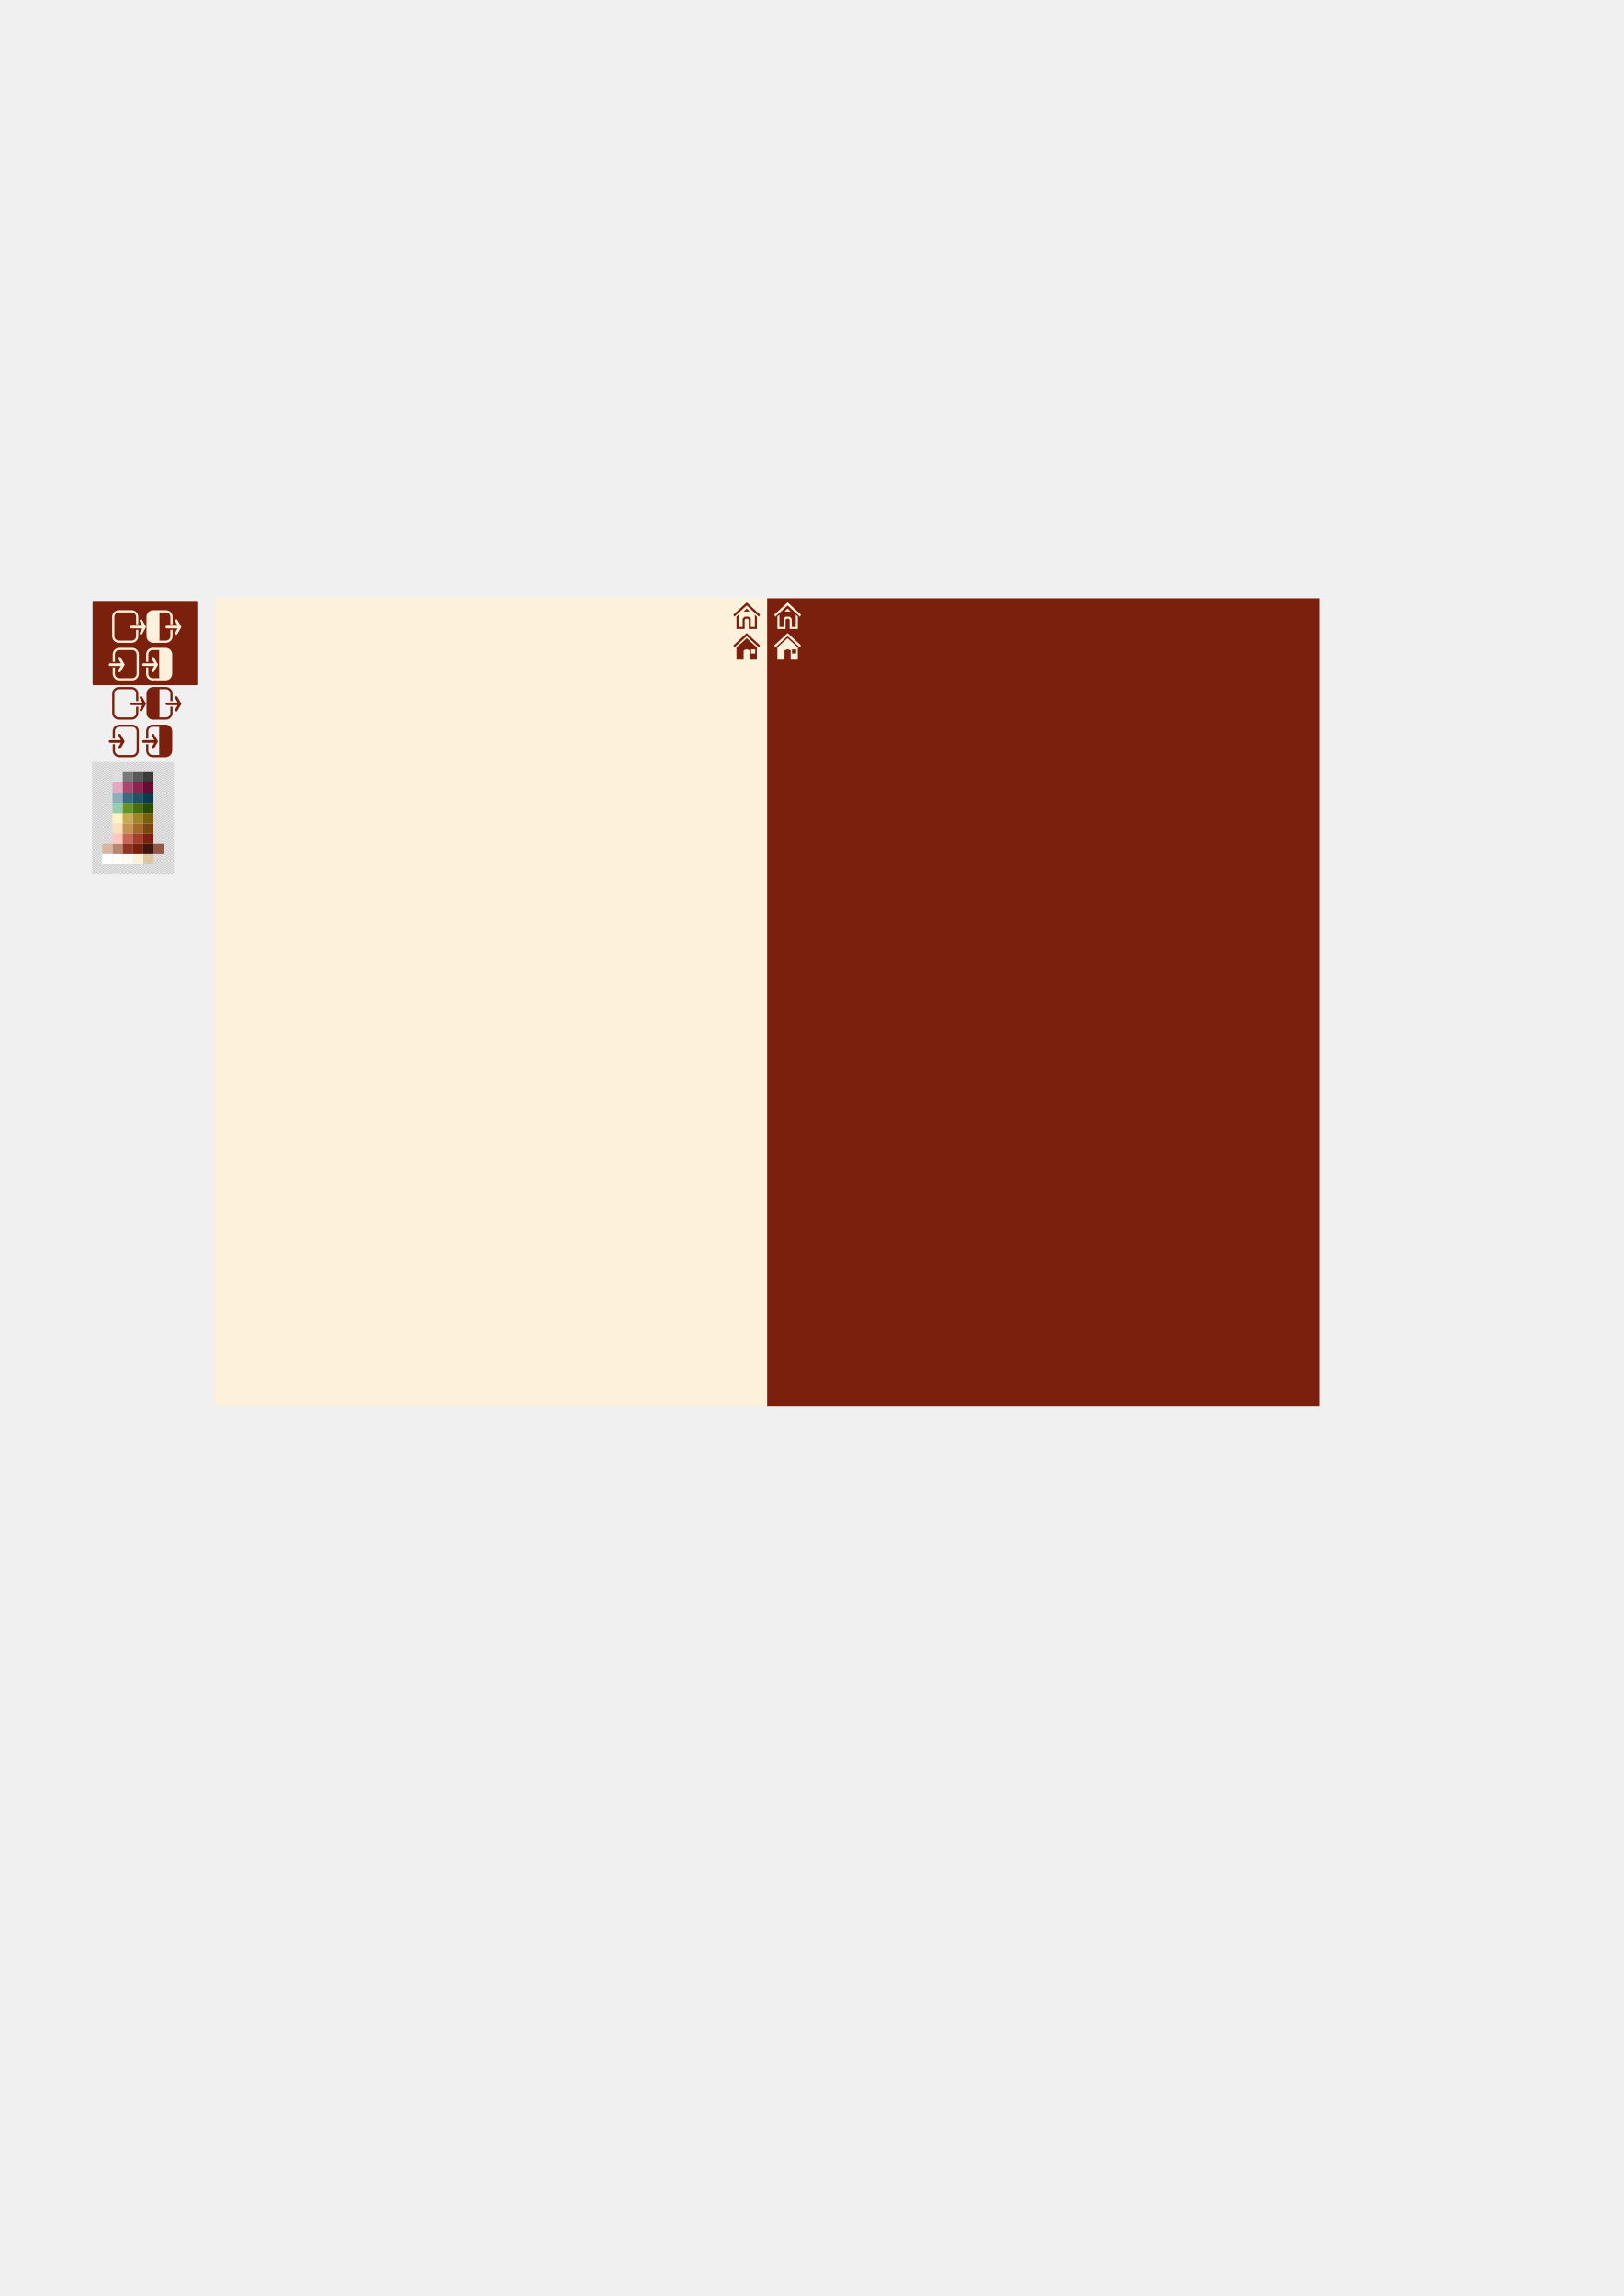
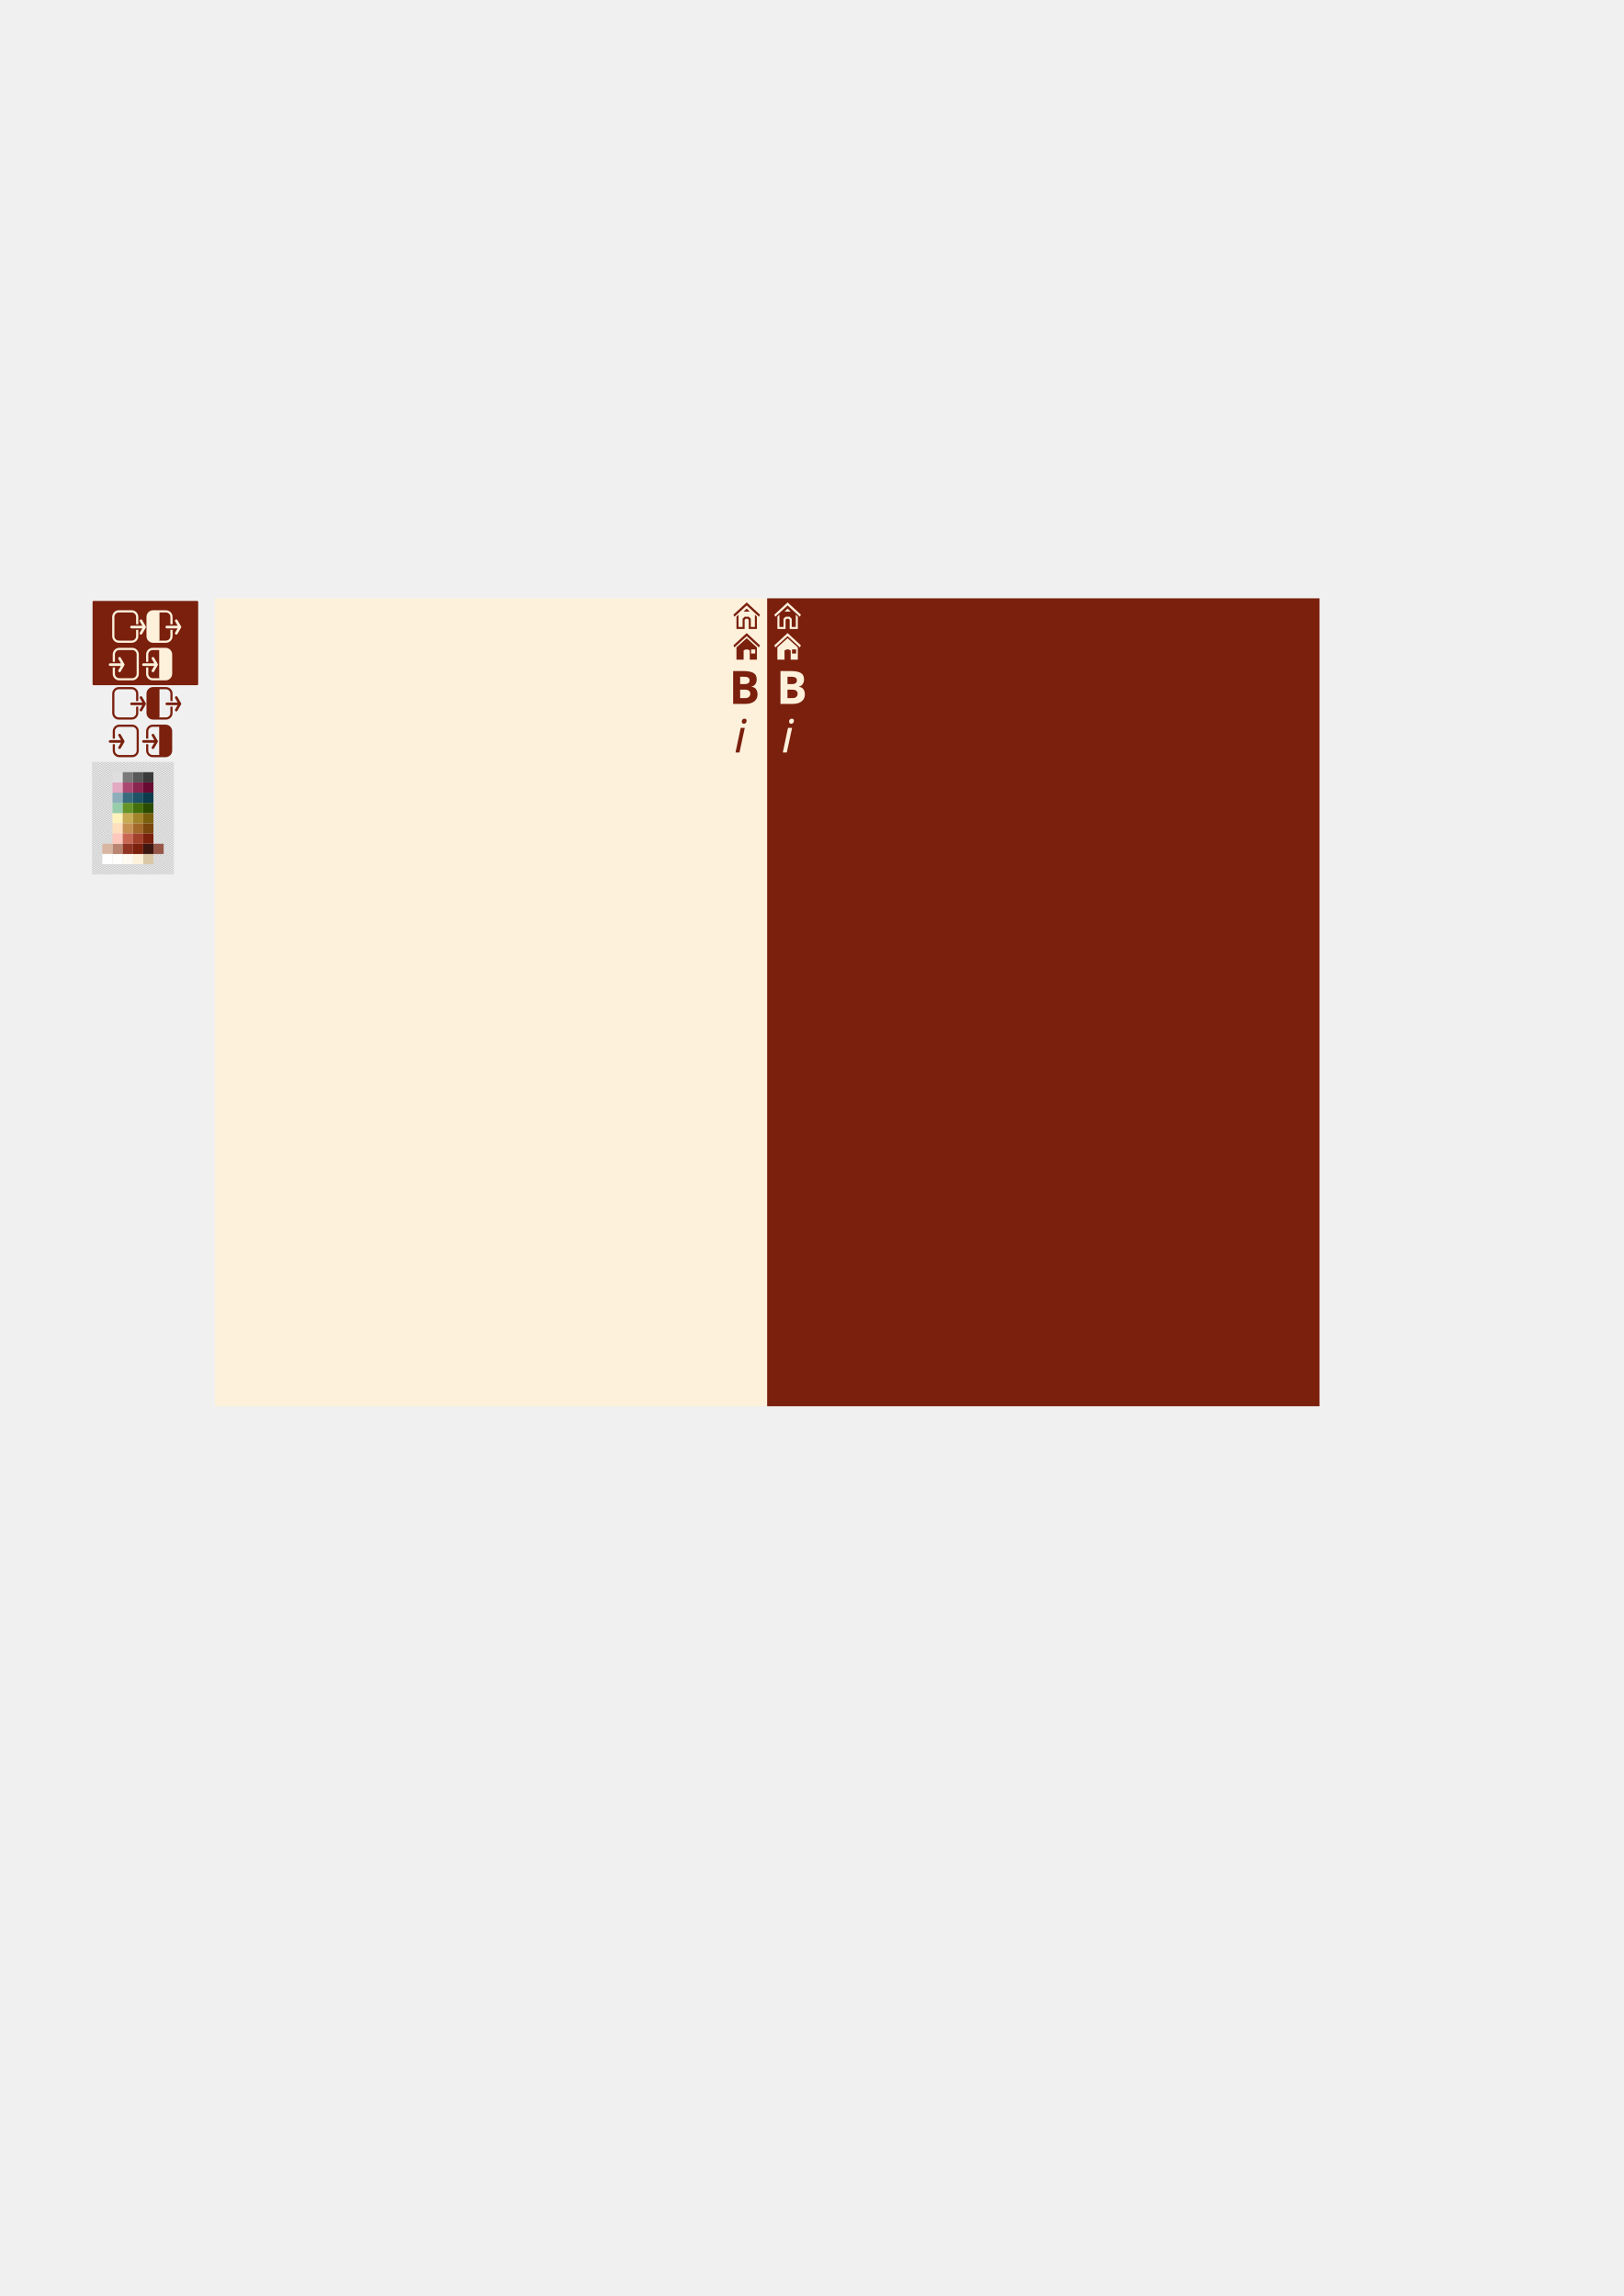
<svg xmlns="http://www.w3.org/2000/svg" xmlns:xlink="http://www.w3.org/1999/xlink" width="210mm" height="297mm" viewBox="0 0 210 297" version="1.1" id="svg8">
  <defs id="defs2">
    <pattern xlink:href="#Checkerboard" id="pattern2288" patternTransform="matrix(0.2053002,0,0,0.1411439,28.25294,107.0549)" />
    <pattern id="Checkerboard" patternTransform="translate(0,0) scale(10,10)" height="2" width="2" patternUnits="userSpaceOnUse">
      <rect id="rect1642" height="1" width="1" y="0" x="0" style="fill:black;stroke:none" />
      <rect id="rect1644" height="1" width="1" y="1" x="1" style="fill:black;stroke:none" />
    </pattern>
  </defs>
  <g id="layer3">
    <rect style="opacity:1;fill:#fdf1dc;fill-opacity:1;fill-rule:evenodd;stroke:none;stroke-width:0.265;stroke-miterlimit:4;stroke-dasharray:none;stroke-dashoffset:0;stroke-opacity:1" id="rect858" width="71.438" height="104.51" x="27.781" y="77.396" />
    <rect y="77.396" x="99.219" height="104.51" width="71.438" id="rect923" style="opacity:1;fill:#7a200d;fill-opacity:1;fill-rule:evenodd;stroke:none;stroke-width:0.265;stroke-miterlimit:4;stroke-dasharray:none;stroke-dashoffset:0;stroke-opacity:1" />
  </g>
  <g id="layer1">
    <rect style="opacity:0.181;fill:url(#pattern2288);fill-opacity:1;fill-rule:evenodd;stroke:none;stroke-width:0.181;stroke-miterlimit:4;stroke-dasharray:none;stroke-dashoffset:0;stroke-opacity:1" id="rect825" width="10.583" height="14.552" x="11.906" y="98.562" />
    <rect y="110.469" x="18.521" height="1.323" width="1.323" id="rect817" style="opacity:1;fill:#dac7a6;fill-opacity:1;fill-rule:evenodd;stroke:none;stroke-width:0.038;stroke-miterlimit:4;stroke-dasharray:none;stroke-dashoffset:0;stroke-opacity:1" />
    <rect style="opacity:1;fill:#fdf1dc;fill-opacity:1;fill-rule:evenodd;stroke:none;stroke-width:0.038;stroke-miterlimit:4;stroke-dasharray:none;stroke-dashoffset:0;stroke-opacity:1" id="rect819" width="1.323" height="1.323" x="17.198" y="110.469" />
    <rect y="110.469" x="15.875" height="1.323" width="1.323" id="rect821" style="opacity:1;fill:#fffaf1;fill-opacity:1;fill-rule:evenodd;stroke:none;stroke-width:0.038;stroke-miterlimit:4;stroke-dasharray:none;stroke-dashoffset:0;stroke-opacity:1" />
    <rect style="opacity:1;fill:#fffefd;fill-opacity:1;fill-rule:evenodd;stroke:none;stroke-width:0.038;stroke-miterlimit:4;stroke-dasharray:none;stroke-dashoffset:0;stroke-opacity:1" id="rect823" width="1.323" height="1.323" x="14.552" y="110.469" />
    <rect y="109.146" x="18.521" height="1.323" width="1.323" id="rect827" style="opacity:1;fill:#3c1710;fill-opacity:1;fill-rule:evenodd;stroke:none;stroke-width:0.038;stroke-miterlimit:4;stroke-dasharray:none;stroke-dashoffset:0;stroke-opacity:1" />
    <rect style="opacity:1;fill:#ba8672;fill-opacity:1;fill-rule:evenodd;stroke:none;stroke-width:0.038;stroke-miterlimit:4;stroke-dasharray:none;stroke-dashoffset:0;stroke-opacity:1" id="rect833" width="1.323" height="1.323" x="14.552" y="109.146" />
    <rect y="109.146" x="13.229" height="1.323" width="1.323" id="rect835" style="opacity:1;fill:#d9b6a2;fill-opacity:1;fill-rule:evenodd;stroke:none;stroke-width:0.038;stroke-miterlimit:4;stroke-dasharray:none;stroke-dashoffset:0;stroke-opacity:1" />
    <rect style="opacity:1;fill:#7a200c;fill-opacity:0.702;fill-rule:evenodd;stroke:none;stroke-width:0.038;stroke-miterlimit:4;stroke-dasharray:none;stroke-dashoffset:0;stroke-opacity:1" id="rect2290" width="1.323" height="1.323" x="19.844" y="109.146" />
    <rect y="106.5" x="18.521" height="1.323" width="1.323" id="rect2302" style="opacity:1;fill:#7a460d;fill-opacity:1;fill-rule:evenodd;stroke:none;stroke-width:0.038;stroke-miterlimit:4;stroke-dasharray:none;stroke-dashoffset:0;stroke-opacity:1" />
    <rect style="opacity:1;fill:#ffdfbd;fill-opacity:1;fill-rule:evenodd;stroke:none;stroke-width:0.038;stroke-miterlimit:4;stroke-dasharray:none;stroke-dashoffset:0;stroke-opacity:1" id="rect2304" width="1.323" height="1.323" x="14.552" y="106.5" />
    <rect y="106.5" x="17.198" height="1.323" width="1.323" id="rect2306" style="opacity:1;fill:#a2692b;fill-opacity:1;fill-rule:evenodd;stroke:none;stroke-width:0.038;stroke-miterlimit:4;stroke-dasharray:none;stroke-dashoffset:0;stroke-opacity:1" />
    <rect y="106.5" x="15.875" height="1.323" width="1.323" id="rect2308" style="opacity:1;fill:#c89154;fill-opacity:1;fill-rule:evenodd;stroke:none;stroke-width:0.038;stroke-miterlimit:4;stroke-dasharray:none;stroke-dashoffset:0;stroke-opacity:1" />
    <rect style="opacity:1;fill:#7a200d;fill-opacity:1;fill-rule:evenodd;stroke:none;stroke-width:0.038;stroke-miterlimit:4;stroke-dasharray:none;stroke-dashoffset:0;stroke-opacity:1" id="rect2310" width="1.323" height="1.323" x="18.521" y="107.823" />
    <rect y="107.823" x="14.552" height="1.323" width="1.323" id="rect2312" style="opacity:1;fill:#ffc8bd;fill-opacity:1;fill-rule:evenodd;stroke:none;stroke-width:0.038;stroke-miterlimit:4;stroke-dasharray:none;stroke-dashoffset:0;stroke-opacity:1" />
    <rect y="107.823" x="15.875" height="1.323" width="1.323" id="rect2316" style="opacity:1;fill:#c86854;fill-opacity:1;fill-rule:evenodd;stroke:none;stroke-width:0.038;stroke-miterlimit:4;stroke-dasharray:none;stroke-dashoffset:0;stroke-opacity:1" />
    <rect style="opacity:1;fill:#903523;fill-opacity:1;fill-rule:evenodd;stroke:none;stroke-width:0.038;stroke-miterlimit:4;stroke-dasharray:none;stroke-dashoffset:0;stroke-opacity:1" id="rect2320" width="1.323" height="1.323" x="15.875" y="109.146" />
    <rect style="opacity:1;fill:#a2402b;fill-opacity:1;fill-rule:evenodd;stroke:none;stroke-width:0.038;stroke-miterlimit:4;stroke-dasharray:none;stroke-dashoffset:0;stroke-opacity:1" id="rect2322" width="1.323" height="1.323" x="17.198" y="107.823" />
    <rect y="109.146" x="17.198" height="1.323" width="1.323" id="rect2324" style="opacity:1;fill:#7a200d;fill-opacity:1;fill-rule:evenodd;stroke:none;stroke-width:0.038;stroke-miterlimit:4;stroke-dasharray:none;stroke-dashoffset:0;stroke-opacity:1" />
    <rect y="110.469" x="13.229" height="1.323" width="1.323" id="rect2326" style="opacity:1;fill:#ffffff;fill-opacity:1;fill-rule:evenodd;stroke:none;stroke-width:0.038;stroke-miterlimit:4;stroke-dasharray:none;stroke-dashoffset:0;stroke-opacity:1" />
    <rect style="opacity:1;fill:#7a5f0d;fill-opacity:1;fill-rule:evenodd;stroke:none;stroke-width:0.038;stroke-miterlimit:4;stroke-dasharray:none;stroke-dashoffset:0;stroke-opacity:1" id="rect2328" width="1.323" height="1.323" x="18.521" y="105.177" />
    <rect y="105.177" x="14.552" height="1.323" width="1.323" id="rect2330" style="opacity:1;fill:#fff3bd;fill-opacity:1;fill-rule:evenodd;stroke:none;stroke-width:0.038;stroke-miterlimit:4;stroke-dasharray:none;stroke-dashoffset:0;stroke-opacity:1" />
    <rect style="opacity:1;fill:#a2842b;fill-opacity:1;fill-rule:evenodd;stroke:none;stroke-width:0.038;stroke-miterlimit:4;stroke-dasharray:none;stroke-dashoffset:0;stroke-opacity:1" id="rect2332" width="1.323" height="1.323" x="17.198" y="105.177" />
    <rect style="opacity:1;fill:#c8ab54;fill-opacity:1;fill-rule:evenodd;stroke:none;stroke-width:0.038;stroke-miterlimit:4;stroke-dasharray:none;stroke-dashoffset:0;stroke-opacity:1" id="rect2334" width="1.323" height="1.323" x="15.875" y="105.177" />
    <rect y="103.854" x="18.521" height="1.323" width="1.323" id="rect2336" style="opacity:1;fill:#2b4c00;fill-opacity:1;fill-rule:evenodd;stroke:none;stroke-width:0.038;stroke-miterlimit:4;stroke-dasharray:none;stroke-dashoffset:0;stroke-opacity:1" />
    <rect style="opacity:1;fill:#98cdac;fill-opacity:1;fill-rule:evenodd;stroke:none;stroke-width:0.038;stroke-miterlimit:4;stroke-dasharray:none;stroke-dashoffset:0;stroke-opacity:1" id="rect2338" width="1.323" height="1.323" x="14.552" y="103.854" />
    <rect y="103.854" x="17.198" height="1.323" width="1.323" id="rect2340" style="opacity:1;fill:#446f0c;fill-opacity:1;fill-rule:evenodd;stroke:none;stroke-width:0.038;stroke-miterlimit:4;stroke-dasharray:none;stroke-dashoffset:0;stroke-opacity:1" />
    <rect y="103.854" x="15.875" height="1.323" width="1.323" id="rect2342" style="opacity:1;fill:#659428;fill-opacity:1;fill-rule:evenodd;stroke:none;stroke-width:0.038;stroke-miterlimit:4;stroke-dasharray:none;stroke-dashoffset:0;stroke-opacity:1" />
    <rect style="opacity:1;fill:#0b3b4d;fill-opacity:1;fill-rule:evenodd;stroke:none;stroke-width:0.038;stroke-miterlimit:4;stroke-dasharray:none;stroke-dashoffset:0;stroke-opacity:1" id="rect2344" width="1.323" height="1.323" x="18.521" y="102.531" />
    <rect y="102.531" x="14.552" height="1.323" width="1.323" id="rect2346" style="opacity:1;fill:#8daebb;fill-opacity:1;fill-rule:evenodd;stroke:none;stroke-width:0.038;stroke-miterlimit:4;stroke-dasharray:none;stroke-dashoffset:0;stroke-opacity:1" />
    <rect style="opacity:1;fill:#1e5266;fill-opacity:1;fill-rule:evenodd;stroke:none;stroke-width:0.038;stroke-miterlimit:4;stroke-dasharray:none;stroke-dashoffset:0;stroke-opacity:1" id="rect2348" width="1.323" height="1.323" x="17.198" y="102.531" />
    <rect style="opacity:1;fill:#386b7e;fill-opacity:1;fill-rule:evenodd;stroke:none;stroke-width:0.038;stroke-miterlimit:4;stroke-dasharray:none;stroke-dashoffset:0;stroke-opacity:1" id="rect2350" width="1.323" height="1.323" x="15.875" y="102.531" />
    <rect y="101.208" x="18.521" height="1.323" width="1.323" id="rect2352" style="opacity:1;fill:#680b32;fill-opacity:1;fill-rule:evenodd;stroke:none;stroke-width:0.038;stroke-miterlimit:4;stroke-dasharray:none;stroke-dashoffset:0;stroke-opacity:1" />
    <rect style="opacity:1;fill:#e4a9c2;fill-opacity:1;fill-rule:evenodd;stroke:none;stroke-width:0.038;stroke-miterlimit:4;stroke-dasharray:none;stroke-dashoffset:0;stroke-opacity:1" id="rect2354" width="1.323" height="1.323" x="14.552" y="101.208" />
    <rect y="101.208" x="17.198" height="1.323" width="1.323" id="rect2356" style="opacity:1;fill:#8a254f;fill-opacity:1;fill-rule:evenodd;stroke:none;stroke-width:0.038;stroke-miterlimit:4;stroke-dasharray:none;stroke-dashoffset:0;stroke-opacity:1" />
    <rect y="101.208" x="15.875" height="1.323" width="1.323" id="rect2358" style="opacity:1;fill:#ab4872;fill-opacity:1;fill-rule:evenodd;stroke:none;stroke-width:0.038;stroke-miterlimit:4;stroke-dasharray:none;stroke-dashoffset:0;stroke-opacity:1" />
    <rect style="opacity:1;fill:#3a3a3a;fill-opacity:1;fill-rule:evenodd;stroke:none;stroke-width:0.038;stroke-miterlimit:4;stroke-dasharray:none;stroke-dashoffset:0;stroke-opacity:1" id="rect2360" width="1.323" height="1.323" x="18.521" y="99.885" />
    <rect y="99.885" x="14.552" height="1.323" width="1.323" id="rect2362" style="opacity:1;fill:#dedede;fill-opacity:1;fill-rule:evenodd;stroke:none;stroke-width:0.038;stroke-miterlimit:4;stroke-dasharray:none;stroke-dashoffset:0;stroke-opacity:1" />
    <rect style="opacity:1;fill:#585858;fill-opacity:1;fill-rule:evenodd;stroke:none;stroke-width:0.038;stroke-miterlimit:4;stroke-dasharray:none;stroke-dashoffset:0;stroke-opacity:1" id="rect2364" width="1.323" height="1.323" x="17.198" y="99.885" />
    <rect style="opacity:1;fill:#7a7a7a;fill-opacity:1;fill-rule:evenodd;stroke:none;stroke-width:0.038;stroke-miterlimit:4;stroke-dasharray:none;stroke-dashoffset:0;stroke-opacity:1" id="rect2366" width="1.323" height="1.323" x="15.875" y="99.885" />
  </g>
  <g id="layer2" style="display:inline">
    <rect style="opacity:1;fill:#7a200d;fill-opacity:1;fill-rule:evenodd;stroke:none;stroke-width:0.265;stroke-miterlimit:4;stroke-dasharray:none;stroke-dashoffset:0;stroke-opacity:1" id="rect883" width="13.657" height="10.898" x="11.974" y="77.732" ry="0.121" />
    <path style="opacity:1;fill:#7a200d;fill-opacity:1;fill-rule:evenodd;stroke:none;stroke-width:1.233;stroke-miterlimit:4;stroke-dasharray:none;stroke-dashoffset:0;stroke-opacity:1" d="m 74.637,354.275 c -1.764,0 -3.219,1.455 -3.219,3.219 v 3.633 h 1.072 v -3.633 c 0,-1.189 0.957,-2.146 2.146,-2.146 h 3.184 c -0.001,0.013 -0.008,0.024 -0.008,0.037 v 13.332 c 0,0.171 0.097,0.314 0.234,0.393 h -3.41 c -1.189,0 -2.146,-0.957 -2.146,-2.146 v -3.105 h -1.072 v 3.107 c 0,1.764 1.455,3.219 3.219,3.219 h 6.311 c 1.764,0 3.219,-1.455 3.219,-3.219 v -9.471 c 0,-0.907 -0.387,-1.729 -1,-2.316 -0.056,-0.11 -0.155,-0.19 -0.275,-0.227 -0.543,-0.417 -1.213,-0.676 -1.943,-0.676 z m 0.094,4.477 c -0.073,0.009 -0.145,0.033 -0.213,0.072 l -0.133,0.078 c -0.271,0.157 -0.364,0.5 -0.207,0.771 l 1.254,2.174 h -5.305 c -0.356,0 -0.643,0.285 -0.643,0.641 0,0.356 0.287,0.643 0.643,0.643 h 5.281 l -1.23,2.133 c -0.157,0.271 -0.064,0.615 0.207,0.771 l 0.133,0.076 c 0.271,0.157 0.617,0.064 0.773,-0.207 l 1.707,-2.957 c 0.076,-0.075 0.125,-0.17 0.156,-0.275 0.014,-0.038 0.022,-0.075 0.027,-0.115 0.004,-0.02 0.006,-0.039 0.008,-0.059 5.3e-5,-0.003 0.002,-0.006 0.002,-0.01 0,-0.007 -0.002,-0.012 -0.002,-0.019 -6.73e-4,-0.03 -0.002,-0.058 -0.008,-0.088 -0.007,-0.05 -0.022,-0.096 -0.041,-0.143 -0.022,-0.051 -0.046,-0.101 -0.082,-0.145 l -1.768,-3.062 c -0.118,-0.203 -0.342,-0.307 -0.561,-0.279 z" transform="scale(0.2645833)" id="rect874" />
    <path d="m 15.457,94.92 c -0.019,0.002 -0.038,0.009 -0.056,0.019 l -0.035,0.021 c -0.072,0.041 -0.096,0.132 -0.055,0.204 l 0.332,0.575 h -1.404 c -0.094,0 -0.17,0.075 -0.17,0.169 0,0.094 0.076,0.17 0.17,0.17 h 1.397 l -0.326,0.564 c -0.041,0.072 -0.017,0.163 0.055,0.204 l 0.035,0.02 c 0.072,0.041 0.163,0.017 0.205,-0.055 l 0.452,-0.782 c 0.02,-0.02 0.033,-0.045 0.041,-0.073 0.004,-0.01 0.006,-0.02 0.007,-0.03 9.53e-4,-0.005 0.002,-0.01 0.002,-0.015 1.4e-5,-7.94e-4 5.29e-4,-0.002 5.29e-4,-0.003 0,-0.002 -9.79e-4,-0.003 -0.001,-0.005 -1.78e-4,-0.008 -1.11e-4,-0.015 -0.002,-0.023 -0.002,-0.013 -0.006,-0.025 -0.011,-0.038 -0.006,-0.014 -0.012,-0.027 -0.022,-0.038 l -0.468,-0.81 c -0.031,-0.054 -0.09,-0.081 -0.148,-0.074 z m -0.025,-1.184 c -0.467,0 -0.852,0.385 -0.852,0.852 v 0.961 h 0.284 V 94.587 c 0,-0.315 0.253,-0.568 0.568,-0.568 h 1.671 c 0.315,0 0.568,0.253 0.568,0.568 v 2.505 c 0,0.315 -0.253,0.568 -0.568,0.568 h -1.671 c -0.315,0 -0.568,-0.253 -0.568,-0.568 V 96.271 h -0.284 v 0.822 c 0,0.467 0.385,0.852 0.852,0.852 h 1.67 c 0.467,0 0.852,-0.385 0.852,-0.852 V 94.587 c 0,-0.467 -0.385,-0.852 -0.852,-0.852 z" style="opacity:1;fill:#7a200d;fill-opacity:1;fill-rule:evenodd;stroke:none;stroke-width:0.326;stroke-miterlimit:4;stroke-dasharray:none;stroke-dashoffset:0;stroke-opacity:1" id="path914" />
    <g id="g935">
      <path id="path931" d="m 21.467,88.874 c 0.467,0 0.852,0.385 0.852,0.852 v 0.961 h -0.284 v -0.961 c 0,-0.315 -0.253,-0.568 -0.568,-0.568 h -0.842 c 2.84e-4,0.003 0.002,0.006 0.002,0.01 V 92.695 c 0,0.045 -0.026,0.083 -0.062,0.104 h 0.902 c 0.315,0 0.568,-0.253 0.568,-0.568 v -0.822 h 0.284 v 0.822 c 0,0.467 -0.385,0.852 -0.852,0.852 h -1.67 c -0.467,0 -0.852,-0.385 -0.852,-0.852 v -2.506 c 0,-0.24 0.102,-0.457 0.265,-0.613 0.015,-0.029 0.041,-0.05 0.073,-0.06 0.144,-0.11 0.321,-0.179 0.514,-0.179 z" style="opacity:1;fill:#7a200d;fill-opacity:1;fill-rule:evenodd;stroke:none;stroke-width:0.326;stroke-miterlimit:4;stroke-dasharray:none;stroke-dashoffset:0;stroke-opacity:1" />
      <path id="path921" d="m 22.791,90.058 c -0.019,0.002 -0.038,0.009 -0.056,0.019 l -0.035,0.021 c -0.072,0.041 -0.096,0.132 -0.055,0.204 l 0.332,0.575 h -1.404 c -0.094,0 -0.17,0.075 -0.17,0.169 0,0.094 0.076,0.17 0.17,0.17 h 1.397 l -0.326,0.564 c -0.041,0.072 -0.017,0.163 0.055,0.204 l 0.035,0.02 c 0.072,0.041 0.163,0.017 0.205,-0.055 l 0.452,-0.782 c 0.02,-0.02 0.033,-0.045 0.041,-0.073 0.004,-0.01 0.006,-0.02 0.007,-0.03 9.53e-4,-0.005 0.002,-0.01 0.002,-0.015 1.4e-5,-7.93e-4 5.16e-4,-0.002 5.16e-4,-0.003 0,-0.002 -4.96e-4,-0.003 -5.16e-4,-0.005 -1.79e-4,-0.008 -5.79e-4,-0.015 -0.002,-0.023 -0.002,-0.013 -0.006,-0.025 -0.011,-0.038 -0.006,-0.014 -0.012,-0.027 -0.022,-0.038 l -0.468,-0.81 c -0.031,-0.054 -0.09,-0.081 -0.148,-0.074 z" style="opacity:1;fill:#7a200d;fill-opacity:1;fill-rule:evenodd;stroke:none;stroke-width:0.326;stroke-miterlimit:4;stroke-dasharray:none;stroke-dashoffset:0;stroke-opacity:1" />
    </g>
    <g id="g939">
      <path id="path927" d="m 18.226,90.058 c -0.019,0.002 -0.038,0.009 -0.056,0.019 l -0.035,0.021 c -0.072,0.041 -0.096,0.132 -0.055,0.204 l 0.332,0.575 h -1.404 c -0.094,0 -0.17,0.075 -0.17,0.169 0,0.094 0.076,0.17 0.17,0.17 h 1.397 l -0.326,0.564 c -0.041,0.072 -0.017,0.163 0.055,0.204 l 0.035,0.02 c 0.072,0.041 0.163,0.017 0.205,-0.055 l 0.452,-0.782 c 0.02,-0.02 0.033,-0.045 0.041,-0.073 0.004,-0.01 0.006,-0.02 0.007,-0.03 9.53e-4,-0.005 0.002,-0.01 0.002,-0.015 1.4e-5,-7.94e-4 5.29e-4,-0.002 5.29e-4,-0.003 0,-0.002 -9.79e-4,-0.003 -10e-4,-0.005 -1.78e-4,-0.008 -1.11e-4,-0.015 -0.002,-0.023 -0.002,-0.013 -0.006,-0.025 -0.011,-0.038 -0.006,-0.014 -0.012,-0.027 -0.022,-0.038 l -0.468,-0.81 c -0.031,-0.054 -0.09,-0.081 -0.148,-0.074 z" style="opacity:1;fill:#7a200d;fill-opacity:1;fill-rule:evenodd;stroke:none;stroke-width:0.326;stroke-miterlimit:4;stroke-dasharray:none;stroke-dashoffset:0;stroke-opacity:1" />
      <path id="path923" d="m 17.034,88.874 c 0.467,0 0.852,0.385 0.852,0.852 v 0.961 H 17.602 v -0.961 c 0,-0.315 -0.253,-0.568 -0.568,-0.568 h -1.671 c -0.315,0 -0.568,0.253 -0.568,0.568 v 2.505 c 0,0.315 0.253,0.568 0.568,0.568 h 1.671 c 0.315,0 0.568,-0.253 0.568,-0.568 v -0.822 h 0.284 v 0.822 c 0,0.467 -0.385,0.852 -0.852,0.852 h -1.67 c -0.467,0 -0.852,-0.385 -0.852,-0.852 v -2.506 c 0,-0.467 0.385,-0.852 0.852,-0.852 z" style="opacity:1;fill:#7a200d;fill-opacity:1;fill-rule:evenodd;stroke:none;stroke-width:0.326;stroke-miterlimit:4;stroke-dasharray:none;stroke-dashoffset:0;stroke-opacity:1" />
    </g>
    <path id="path867" d="m 19.748,83.802 c -0.467,0 -0.852,0.385 -0.852,0.852 v 0.961 h 0.284 v -0.961 c 0,-0.315 0.253,-0.568 0.568,-0.568 h 0.842 c -2.84e-4,0.003 -0.002,0.006 -0.002,0.01 v 3.527 c 0,0.045 0.026,0.083 0.062,0.104 h -0.902 c -0.315,0 -0.568,-0.253 -0.568,-0.568 v -0.822 h -0.284 v 0.822 c 0,0.467 0.385,0.852 0.852,0.852 h 1.67 c 0.467,0 0.852,-0.385 0.852,-0.852 v -2.506 c 0,-0.24 -0.102,-0.457 -0.265,-0.613 -0.015,-0.029 -0.041,-0.05 -0.073,-0.06 -0.144,-0.11 -0.321,-0.179 -0.514,-0.179 z m 0.025,1.184 c -0.019,0.002 -0.038,0.009 -0.056,0.019 l -0.035,0.021 c -0.072,0.041 -0.096,0.132 -0.055,0.204 l 0.332,0.575 h -1.404 c -0.094,0 -0.17,0.075 -0.17,0.169 0,0.094 0.076,0.17 0.17,0.17 h 1.397 l -0.326,0.564 c -0.041,0.072 -0.017,0.163 0.055,0.204 l 0.035,0.02 c 0.072,0.041 0.163,0.017 0.205,-0.055 l 0.452,-0.782 c 0.02,-0.02 0.033,-0.045 0.041,-0.073 0.004,-0.01 0.006,-0.02 0.007,-0.03 9.53e-4,-0.005 0.002,-0.01 0.002,-0.015 1.4e-5,-7.94e-4 5.16e-4,-0.002 5.16e-4,-0.003 0,-0.002 -4.96e-4,-0.003 -5.16e-4,-0.005 -1.79e-4,-0.008 -5.79e-4,-0.015 -0.002,-0.023 -0.002,-0.013 -0.006,-0.025 -0.011,-0.038 -0.006,-0.014 -0.012,-0.027 -0.022,-0.038 l -0.468,-0.81 c -0.031,-0.054 -0.09,-0.081 -0.148,-0.074 z" style="opacity:1;fill:#fdf1dc;fill-opacity:1;fill-rule:evenodd;stroke:none;stroke-width:0.326;stroke-miterlimit:4;stroke-dasharray:none;stroke-dashoffset:0;stroke-opacity:1" />
    <path id="path869" style="opacity:1;fill:#fdf1dc;fill-opacity:1;fill-rule:evenodd;stroke:none;stroke-width:0.326;stroke-miterlimit:4;stroke-dasharray:none;stroke-dashoffset:0;stroke-opacity:1" d="m 15.457,84.986 c -0.019,0.002 -0.038,0.009 -0.056,0.019 l -0.035,0.021 c -0.072,0.041 -0.096,0.132 -0.055,0.204 l 0.332,0.575 h -1.404 c -0.094,0 -0.17,0.075 -0.17,0.169 0,0.094 0.076,0.17 0.17,0.17 h 1.397 l -0.326,0.564 c -0.041,0.072 -0.017,0.163 0.055,0.204 l 0.035,0.02 c 0.072,0.041 0.163,0.017 0.205,-0.055 l 0.452,-0.782 c 0.02,-0.02 0.033,-0.045 0.041,-0.073 0.004,-0.01 0.006,-0.02 0.007,-0.03 9.53e-4,-0.005 0.002,-0.01 0.002,-0.015 1.4e-5,-7.94e-4 5.29e-4,-0.002 5.29e-4,-0.003 0,-0.002 -9.79e-4,-0.003 -0.001,-0.005 -1.78e-4,-0.008 -1.11e-4,-0.015 -0.002,-0.023 -0.002,-0.013 -0.006,-0.025 -0.011,-0.038 -0.006,-0.014 -0.012,-0.027 -0.022,-0.038 L 15.605,85.06 c -0.031,-0.054 -0.09,-0.081 -0.148,-0.074 z m -0.025,-1.184 c -0.467,0 -0.852,0.385 -0.852,0.852 v 0.961 h 0.284 v -0.961 c 0,-0.315 0.253,-0.568 0.568,-0.568 h 1.671 c 0.315,0 0.568,0.253 0.568,0.568 v 2.505 c 0,0.315 -0.253,0.568 -0.568,0.568 h -1.671 c -0.315,0 -0.568,-0.253 -0.568,-0.568 v -0.822 h -0.284 v 0.822 c 0,0.467 0.385,0.852 0.852,0.852 h 1.67 c 0.467,0 0.852,-0.385 0.852,-0.852 v -2.506 c 0,-0.467 -0.385,-0.852 -0.852,-0.852 z" />
    <g id="g875" transform="translate(0,-9.933794)" style="fill:#fdf1dc;fill-opacity:1">
      <path style="opacity:1;fill:#fdf1dc;fill-opacity:1;fill-rule:evenodd;stroke:none;stroke-width:0.326;stroke-miterlimit:4;stroke-dasharray:none;stroke-dashoffset:0;stroke-opacity:1" d="m 21.467,88.874 c 0.467,0 0.852,0.385 0.852,0.852 v 0.961 h -0.284 v -0.961 c 0,-0.315 -0.253,-0.568 -0.568,-0.568 h -0.842 c 2.84e-4,0.003 0.002,0.006 0.002,0.01 V 92.695 c 0,0.045 -0.026,0.083 -0.062,0.104 h 0.902 c 0.315,0 0.568,-0.253 0.568,-0.568 v -0.822 h 0.284 v 0.822 c 0,0.467 -0.385,0.852 -0.852,0.852 h -1.67 c -0.467,0 -0.852,-0.385 -0.852,-0.852 v -2.506 c 0,-0.24 0.102,-0.457 0.265,-0.613 0.015,-0.029 0.041,-0.05 0.073,-0.06 0.144,-0.11 0.321,-0.179 0.514,-0.179 z" id="path871" />
      <path style="opacity:1;fill:#fdf1dc;fill-opacity:1;fill-rule:evenodd;stroke:none;stroke-width:0.326;stroke-miterlimit:4;stroke-dasharray:none;stroke-dashoffset:0;stroke-opacity:1" d="m 22.791,90.058 c -0.019,0.002 -0.038,0.009 -0.056,0.019 l -0.035,0.021 c -0.072,0.041 -0.096,0.132 -0.055,0.204 l 0.332,0.575 h -1.404 c -0.094,0 -0.17,0.075 -0.17,0.169 0,0.094 0.076,0.17 0.17,0.17 h 1.397 l -0.326,0.564 c -0.041,0.072 -0.017,0.163 0.055,0.204 l 0.035,0.02 c 0.072,0.041 0.163,0.017 0.205,-0.055 l 0.452,-0.782 c 0.02,-0.02 0.033,-0.045 0.041,-0.073 0.004,-0.01 0.006,-0.02 0.007,-0.03 9.53e-4,-0.005 0.002,-0.01 0.002,-0.015 1.4e-5,-7.93e-4 5.16e-4,-0.002 5.16e-4,-0.003 0,-0.002 -4.96e-4,-0.003 -5.16e-4,-0.005 -1.79e-4,-0.008 -5.79e-4,-0.015 -0.002,-0.023 -0.002,-0.013 -0.006,-0.025 -0.011,-0.038 -0.006,-0.014 -0.012,-0.027 -0.022,-0.038 l -0.468,-0.81 c -0.031,-0.054 -0.09,-0.081 -0.148,-0.074 z" id="path873" />
    </g>
    <g id="g881" transform="translate(0,-9.933794)" style="fill:#fdf1dc;fill-opacity:1">
      <path style="opacity:1;fill:#fdf1dc;fill-opacity:1;fill-rule:evenodd;stroke:none;stroke-width:0.326;stroke-miterlimit:4;stroke-dasharray:none;stroke-dashoffset:0;stroke-opacity:1" d="m 18.226,90.058 c -0.019,0.002 -0.038,0.009 -0.056,0.019 l -0.035,0.021 c -0.072,0.041 -0.096,0.132 -0.055,0.204 l 0.332,0.575 h -1.404 c -0.094,0 -0.17,0.075 -0.17,0.169 0,0.094 0.076,0.17 0.17,0.17 h 1.397 l -0.326,0.564 c -0.041,0.072 -0.017,0.163 0.055,0.204 l 0.035,0.02 c 0.072,0.041 0.163,0.017 0.205,-0.055 l 0.452,-0.782 c 0.02,-0.02 0.033,-0.045 0.041,-0.073 0.004,-0.01 0.006,-0.02 0.007,-0.03 9.53e-4,-0.005 0.002,-0.01 0.002,-0.015 1.4e-5,-7.94e-4 5.29e-4,-0.002 5.29e-4,-0.003 0,-0.002 -9.79e-4,-0.003 -10e-4,-0.005 -1.78e-4,-0.008 -1.11e-4,-0.015 -0.002,-0.023 -0.002,-0.013 -0.006,-0.025 -0.011,-0.038 -0.006,-0.014 -0.012,-0.027 -0.022,-0.038 l -0.468,-0.81 c -0.031,-0.054 -0.09,-0.081 -0.148,-0.074 z" id="path877" />
      <path style="opacity:1;fill:#fdf1dc;fill-opacity:1;fill-rule:evenodd;stroke:none;stroke-width:0.326;stroke-miterlimit:4;stroke-dasharray:none;stroke-dashoffset:0;stroke-opacity:1" d="m 17.034,88.874 c 0.467,0 0.852,0.385 0.852,0.852 v 0.961 H 17.602 v -0.961 c 0,-0.315 -0.253,-0.568 -0.568,-0.568 h -1.671 c -0.315,0 -0.568,0.253 -0.568,0.568 v 2.505 c 0,0.315 0.253,0.568 0.568,0.568 h 1.671 c 0.315,0 0.568,-0.253 0.568,-0.568 v -0.822 h 0.284 v 0.822 c 0,0.467 -0.385,0.852 -0.852,0.852 h -1.67 c -0.467,0 -0.852,-0.385 -0.852,-0.852 v -2.506 c 0,-0.467 0.385,-0.852 0.852,-0.852 z" id="path879" />
    </g>
  </g>
  <g id="layer4">
    <path id="path920" style="fill:#7a200d;fill-opacity:1;stroke:none;stroke-width:0.265px;stroke-linecap:butt;stroke-linejoin:miter;stroke-opacity:1" d="m 96.176,79.116 0.397,-0.397 0.397,0.397 z m -0.926,0.661 0.265,-0.265 v 1.587 h 0.529 v -1.058 l 0.265,-0.265 h 0.529 l 0.265,0.265 v 1.058 h 0.529 v -1.587 l 0.265,0.265 v 1.587 H 96.838 V 80.174 L 96.705,80.042 h -0.265 l -0.132,0.132 v 1.191 h -1.058 z m 3.043,-0.265 -1.72,-1.587 -1.72,1.587 0.132,0.265 1.587,-1.455 1.588,1.455 z" />
    <path d="m 101.468,79.116 0.397,-0.397 0.397,0.397 z m -0.926,0.661 0.265,-0.265 v 1.587 h 0.529 v -1.058 l 0.265,-0.265 h 0.529 l 0.265,0.265 v 1.058 h 0.529 v -1.587 l 0.265,0.265 v 1.587 h -1.058 v -1.191 l -0.132,-0.132 h -0.265 l -0.132,0.132 v 1.191 h -1.058 z m 3.043,-0.265 -1.72,-1.587 -1.72,1.587 0.132,0.265 1.587,-1.455 1.587,1.455 z" style="fill:#fdf1dc;fill-opacity:1;stroke:none;stroke-width:0.265px;stroke-linecap:butt;stroke-linejoin:miter;stroke-opacity:1" id="path925" />
    <path id="rect930" style="opacity:1;fill:#fdf1dc;fill-opacity:1;fill-rule:evenodd;stroke:none;stroke-width:0.265;stroke-miterlimit:4;stroke-dasharray:none;stroke-dashoffset:0;stroke-opacity:1" d="m 102.435,84.01 h 0.529 v 0.529 h -0.529 z m 0.752,-0.265 v 1.587 h -0.926 v -1.191 l -0.265,-0.132 h -0.265 l -0.265,0.132 v 1.191 h -0.926 v -1.587 l 1.323,-1.191 m 1.72,0.926 -1.72,-1.587 -1.72,1.587 0.132,0.265 1.587,-1.455 1.587,1.455 z" />
    <path d="m 97.144,84.01 h 0.529 v 0.529 h -0.529 z m 0.752,-0.265 v 1.587 h -0.926 v -1.191 l -0.265,-0.132 h -0.265 l -0.265,0.132 v 1.191 h -0.926 v -1.587 l 1.323,-1.191 m 1.72,0.926 -1.72,-1.587 -1.72,1.587 0.132,0.265 1.587,-1.455 1.587,1.455 z" style="opacity:1;fill:#7a200d;fill-opacity:1;fill-rule:evenodd;stroke:none;stroke-width:0.265;stroke-miterlimit:4;stroke-dasharray:none;stroke-dashoffset:0;stroke-opacity:1" id="path934" />
+     <text xml:space="preserve" style="font-style:normal;font-weight:normal;font-size:5.953px;line-height:125%;font-family:sans-serif;letter-spacing:0px;word-spacing:0px;fill:#7a200d;fill-opacity:1;stroke:none;stroke-width:0.265px;stroke-linecap:butt;stroke-linejoin:miter;stroke-opacity:1;" x="94.291" y="91.055" id="text888">
+       <tspan id="tspan886" x="94.291" y="91.055" style="font-weight:bold;stroke-width:0.265px;fill:#7a200d;fill-opacity:1;">B</tspan>
+     </text>
+     <text xml:space="preserve" style="font-style:normal;font-weight:normal;font-size:5.953px;line-height:125%;font-family:sans-serif;letter-spacing:0px;word-spacing:0px;fill:#7a200d;fill-opacity:1;stroke:none;stroke-width:0.265px;stroke-linecap:butt;stroke-linejoin:miter;stroke-opacity:1;" x="94.952" y="97.339" id="text892">
+       <tspan id="tspan890" x="94.952" y="97.339" style="font-style:italic;stroke-width:0.265px;fill:#7a200d;fill-opacity:1;">i</tspan>
+     </text>
+     <text id="text896" y="91.055" x="100.409" style="font-style:normal;font-weight:normal;font-size:5.953px;line-height:125%;font-family:sans-serif;letter-spacing:0px;word-spacing:0px;fill:#fdf1dc;fill-opacity:1;stroke:none;stroke-width:0.265px;stroke-linecap:butt;stroke-linejoin:miter;stroke-opacity:1;" xml:space="preserve">
+       <tspan style="font-weight:bold;fill:#fdf1dc;fill-opacity:1;stroke-width:0.265px;" y="91.055" x="100.409" id="tspan894">B</tspan>
+     </text>
+     <text id="text900" y="97.339" x="101.071" style="font-style:normal;font-weight:normal;font-size:5.953px;line-height:125%;font-family:sans-serif;letter-spacing:0px;word-spacing:0px;fill:#fdf1dc;fill-opacity:1;stroke:none;stroke-width:0.265px;stroke-linecap:butt;stroke-linejoin:miter;stroke-opacity:1;" xml:space="preserve">
+       <tspan style="font-style:italic;fill:#fdf1dc;fill-opacity:1;stroke-width:0.265px;" y="97.339" x="101.071" id="tspan898">i</tspan>
+     </text>
  </g>
</svg>
